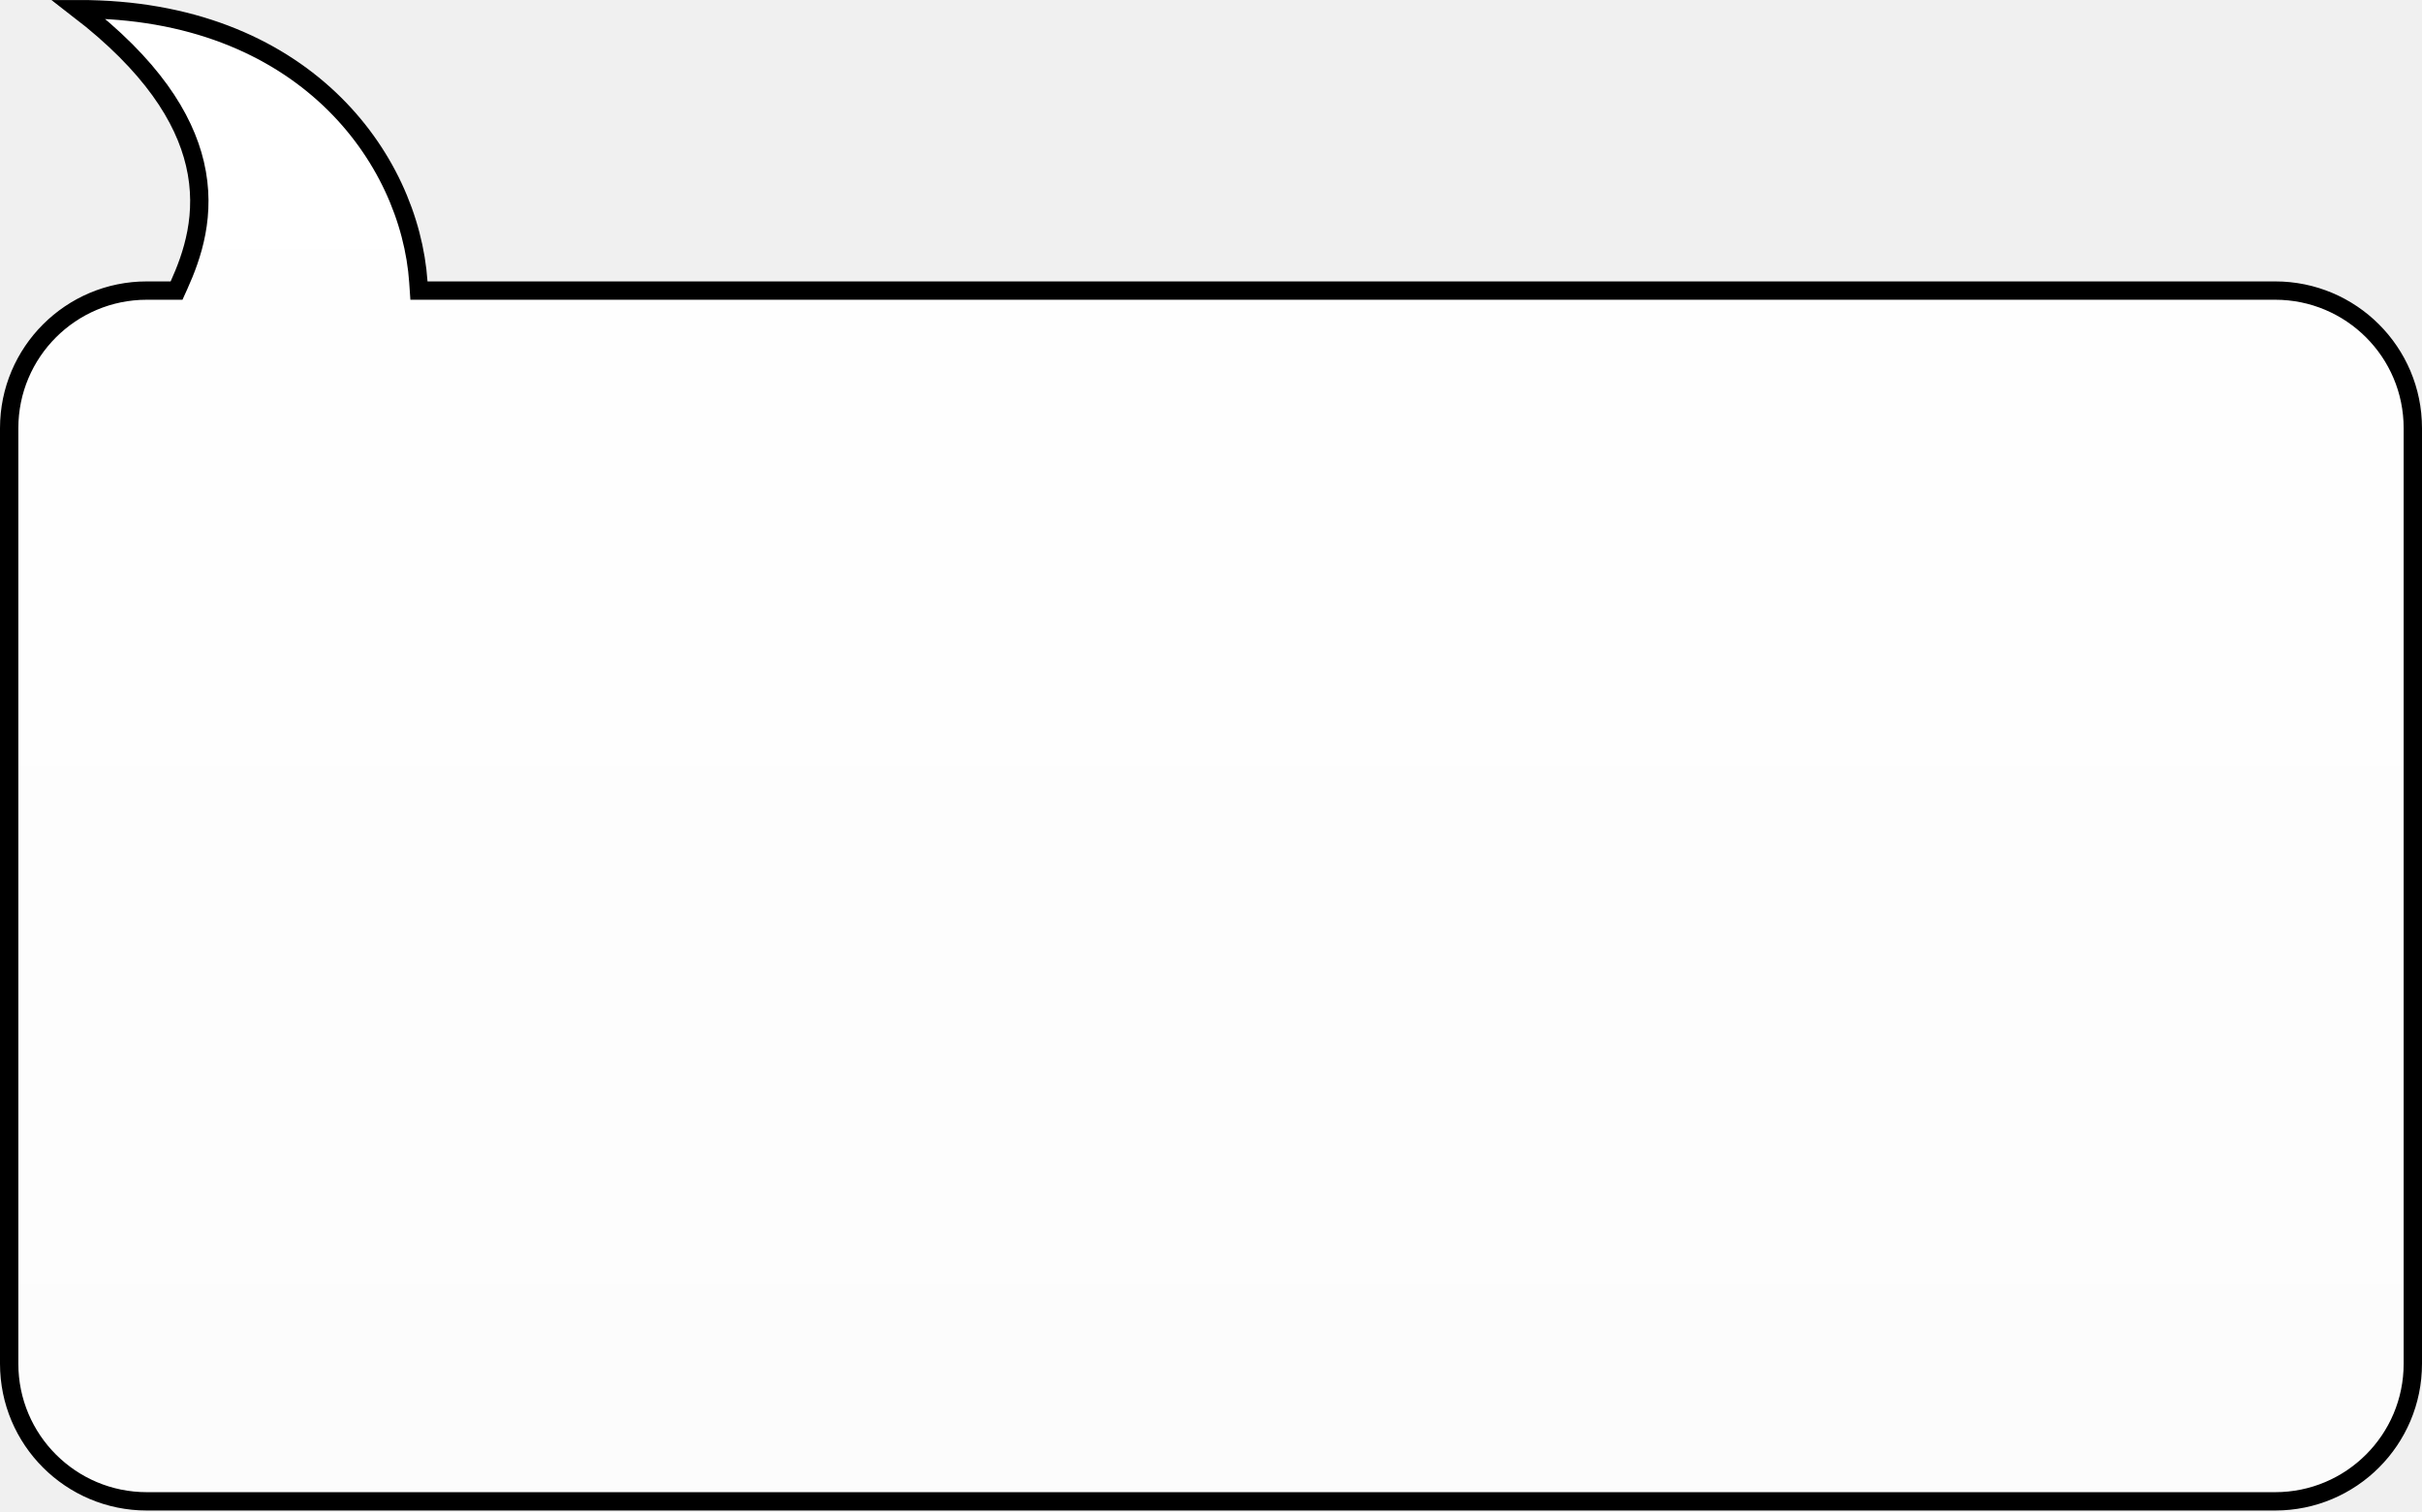
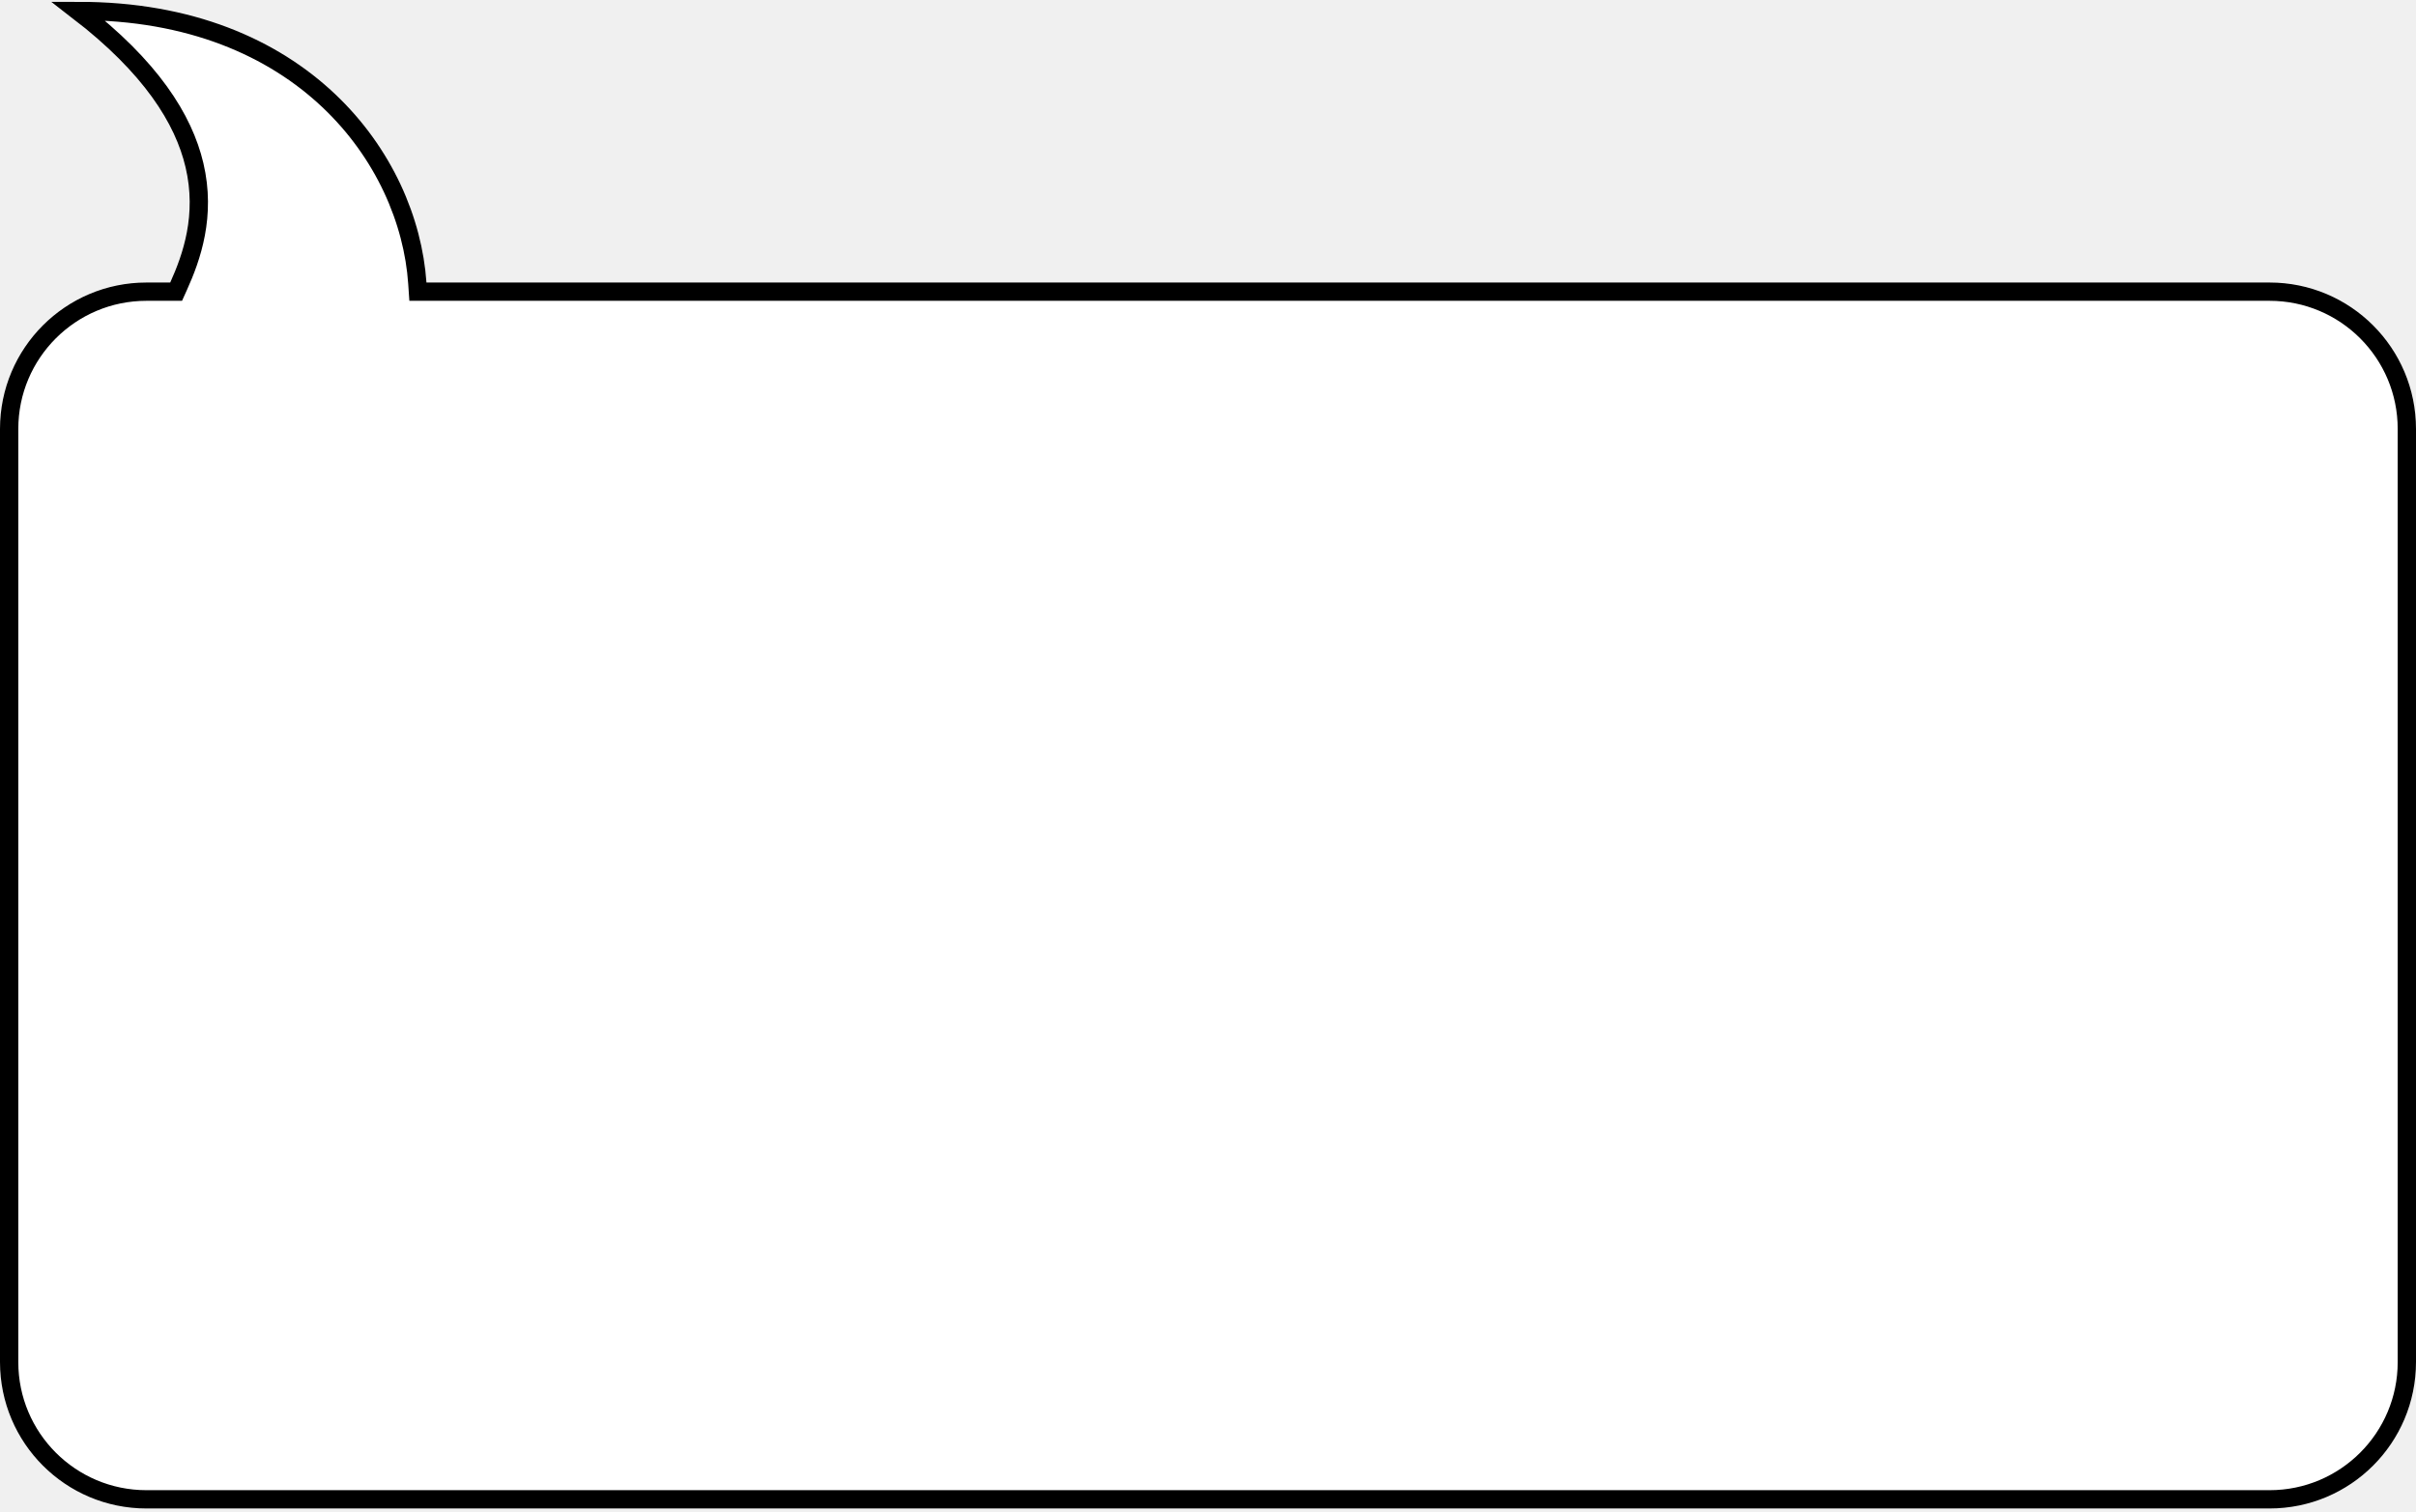
- <svg xmlns="http://www.w3.org/2000/svg" width="660" height="412" viewBox="0 0 660 412" fill="none">
-   <g filter="url(#filter0_b_2430_21679)">
-     <path d="M0 116.698C0 94.607 17.909 76.698 40 76.698H46.5C53.5 61.198 61.5 33.698 14 0.198C81.5 -3.302 114 40.198 116.5 76.698H620C642.091 76.698 660 94.607 660 116.698V371.698C660 393.79 642.091 411.698 620 411.698H40C17.909 411.698 0 393.79 0 371.698L0 116.698Z" fill="url(#paint0_linear_2430_21679)" />
-     <path d="M46.5 79.198H48.114L48.778 77.727C52.359 69.799 56.372 58.427 53.121 44.625C50.15 32.013 41.22 17.802 21.343 2.5C82.545 2.405 111.688 43.027 114.006 76.869L114.165 79.198H116.5H620C640.711 79.198 657.5 95.988 657.5 116.698V371.698C657.5 392.409 640.711 409.198 620 409.198H40C19.289 409.198 2.5 392.409 2.5 371.698V116.698C2.5 95.988 19.289 79.198 40 79.198H46.5Z" stroke="black" stroke-width="5" />
+ <svg xmlns="http://www.w3.org/2000/svg" width="660" height="413" viewBox="0 0 660 413" fill="none">
+   <g clip-path="url(#clip0_2562_124890)">
+     <path d="M0 117.198C0 95.107 17.909 77.198 40 77.198H46.5C53.5 61.698 61.5 34.198 14 0.698C81.5 -2.802 114 40.698 116.5 77.198H620C642.091 77.198 660 95.107 660 117.198V372.198C660 394.29 642.091 412.198 620 412.198H40C17.909 412.198 0 394.29 0 372.198V117.198Z" fill="white" />
+     <path d="M46.5 79.698H48.114L48.778 78.227C52.359 70.299 56.372 58.927 53.121 45.125C50.15 32.513 41.22 18.302 21.343 3C82.545 2.905 111.688 43.527 114.006 77.369L114.165 79.698H116.5H620C640.711 79.698 657.5 96.488 657.5 117.198V372.198C657.5 392.909 640.711 409.698 620 409.698H40C19.289 409.698 2.5 392.909 2.5 372.198V117.198C2.5 96.488 19.289 79.698 40 79.698H46.5Z" fill="white" stroke="black" stroke-width="5" />
  </g>
  <defs>
-     <filter id="filter0_b_2430_21679" x="-30" y="-30" width="720" height="471.698" filterUnits="userSpaceOnUse" color-interpolation-filters="sRGB">
-       <feFlood flood-opacity="0" result="BackgroundImageFix" />
-       <feGaussianBlur in="BackgroundImageFix" stdDeviation="15" />
-       <feComposite in2="SourceAlpha" operator="in" result="effect1_backgroundBlur_2430_21679" />
-       <feBlend mode="normal" in="SourceGraphic" in2="effect1_backgroundBlur_2430_21679" result="shape" />
-     </filter>
-     <linearGradient id="paint0_linear_2430_21679" x1="330" y1="-2.802" x2="330" y2="420.699" gradientUnits="userSpaceOnUse">
-       <stop stop-color="white" />
-       <stop offset="1" stop-color="white" stop-opacity="0.8" />
-     </linearGradient>
+     <clipPath id="clip0_2562_124890">
+       <rect width="660" height="412" fill="white" transform="translate(0 0.5)" />
+     </clipPath>
  </defs>
</svg>
